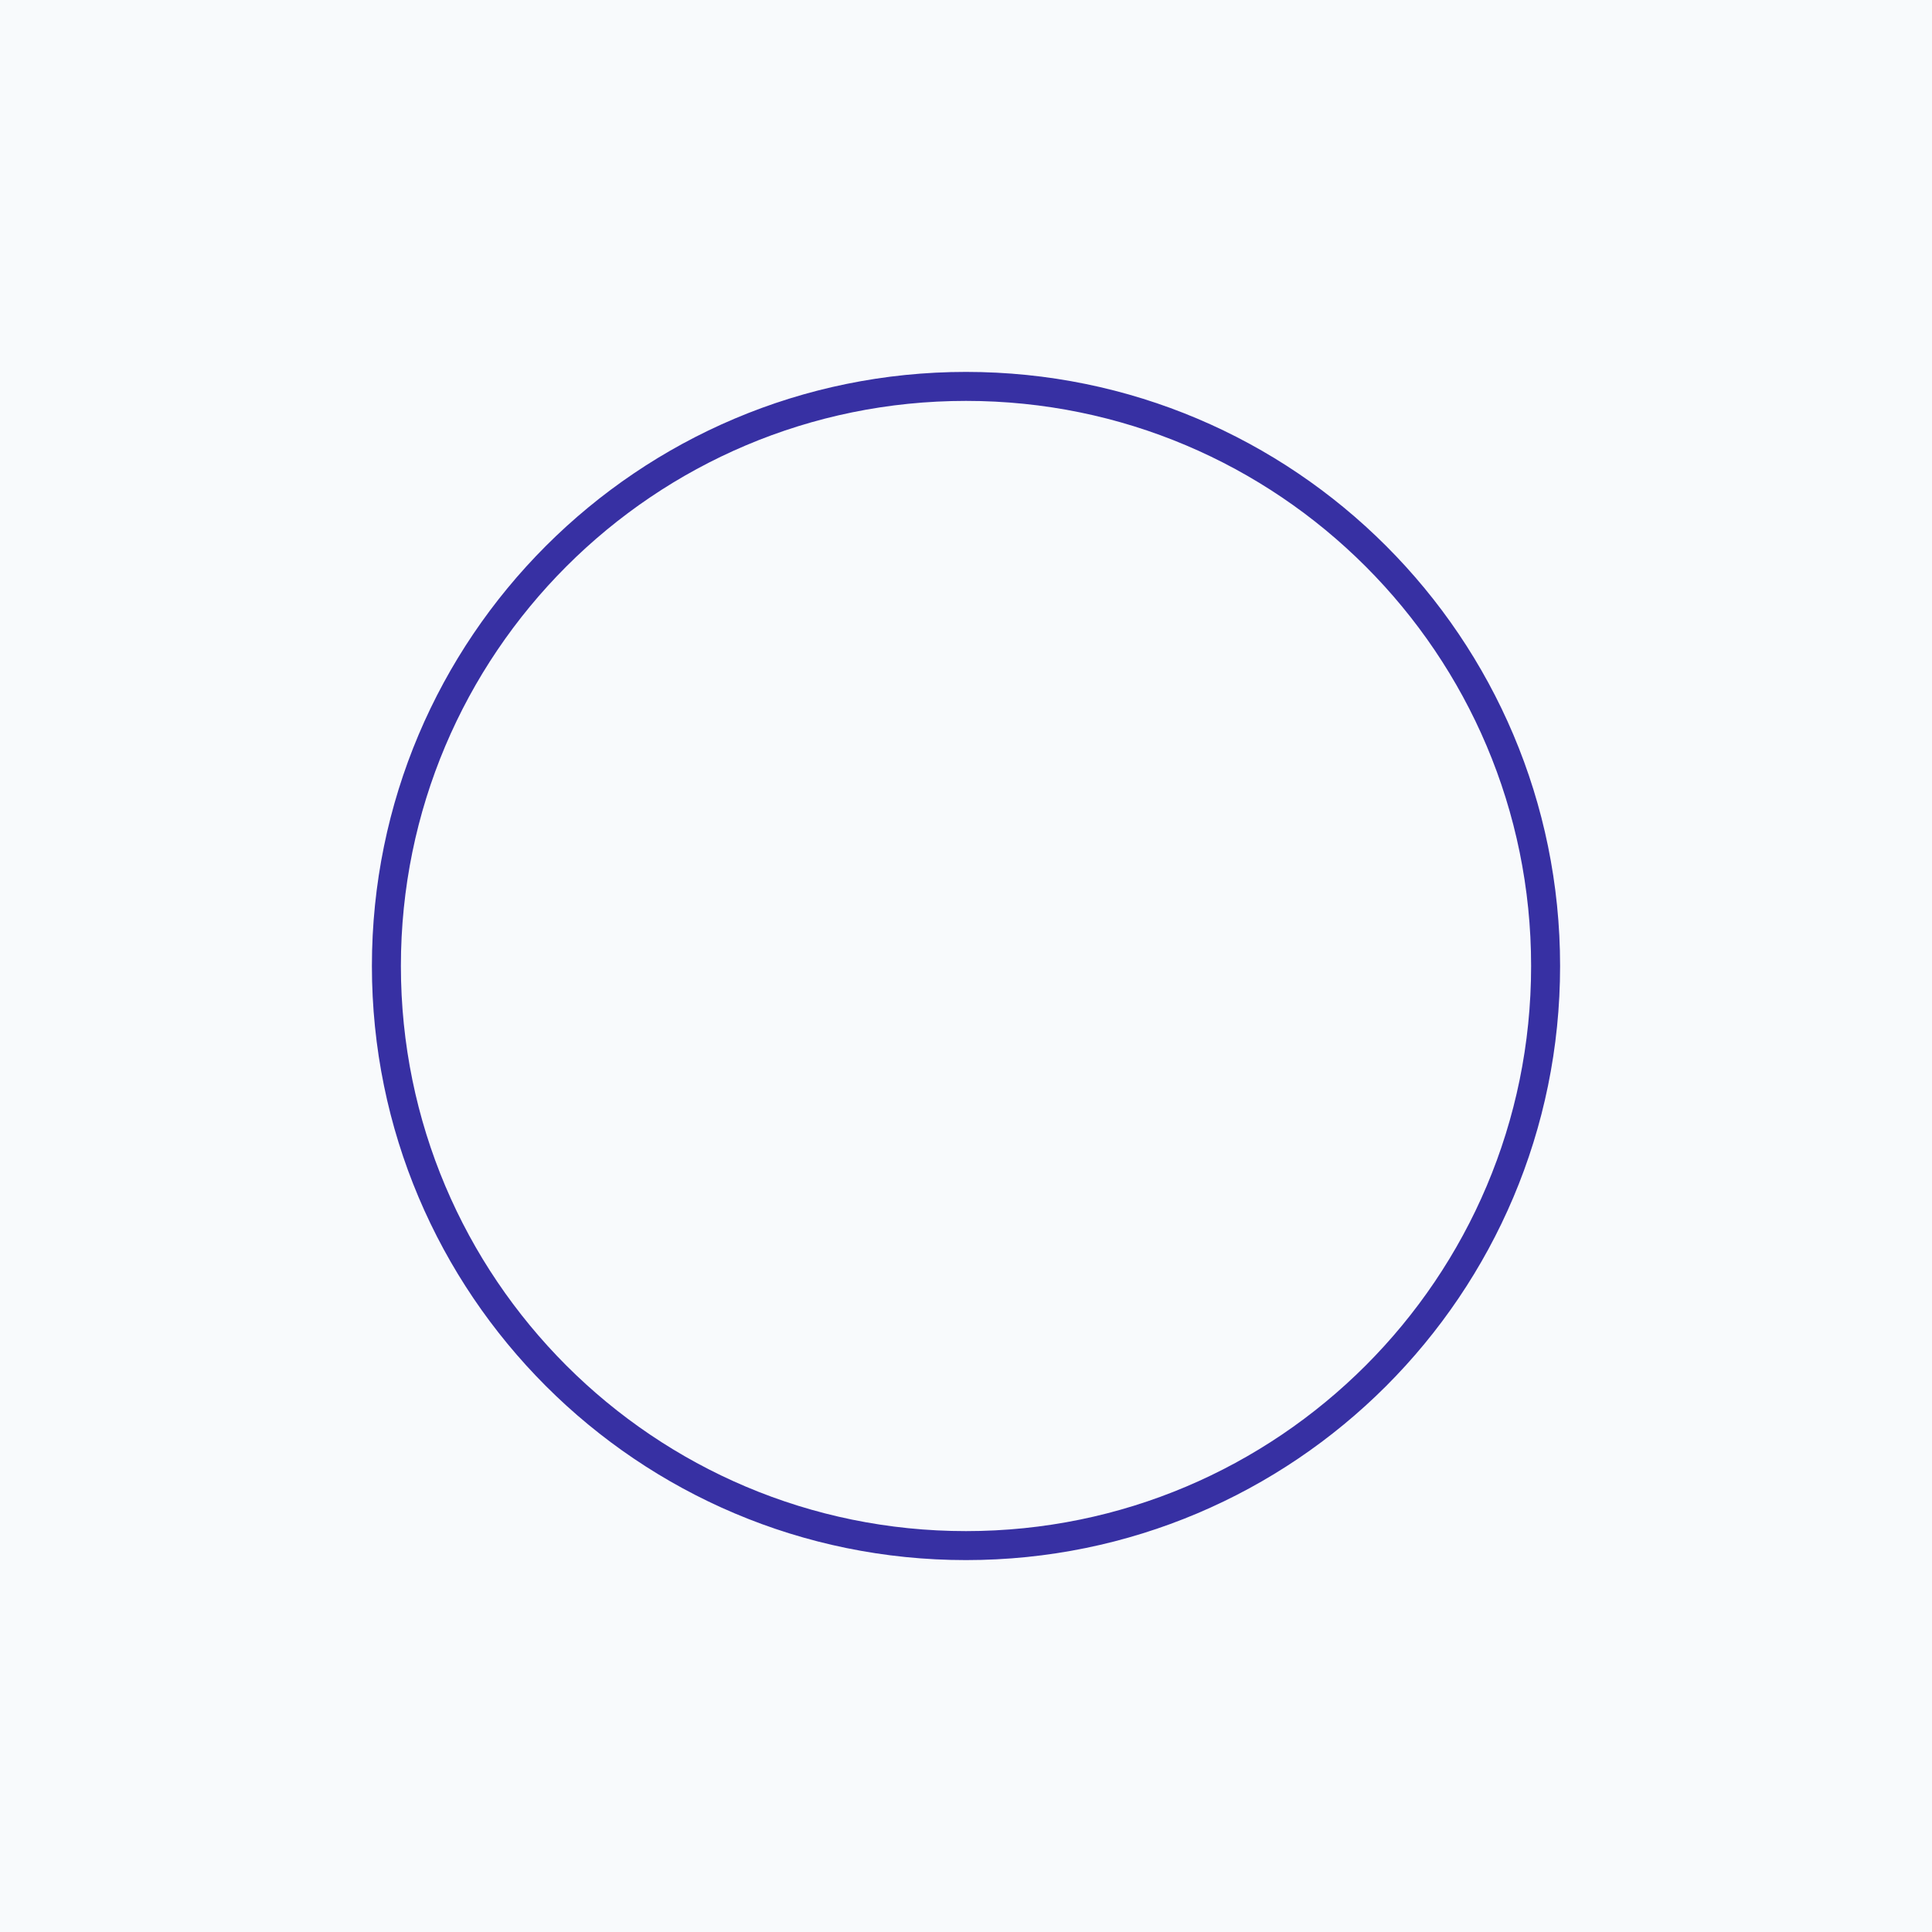
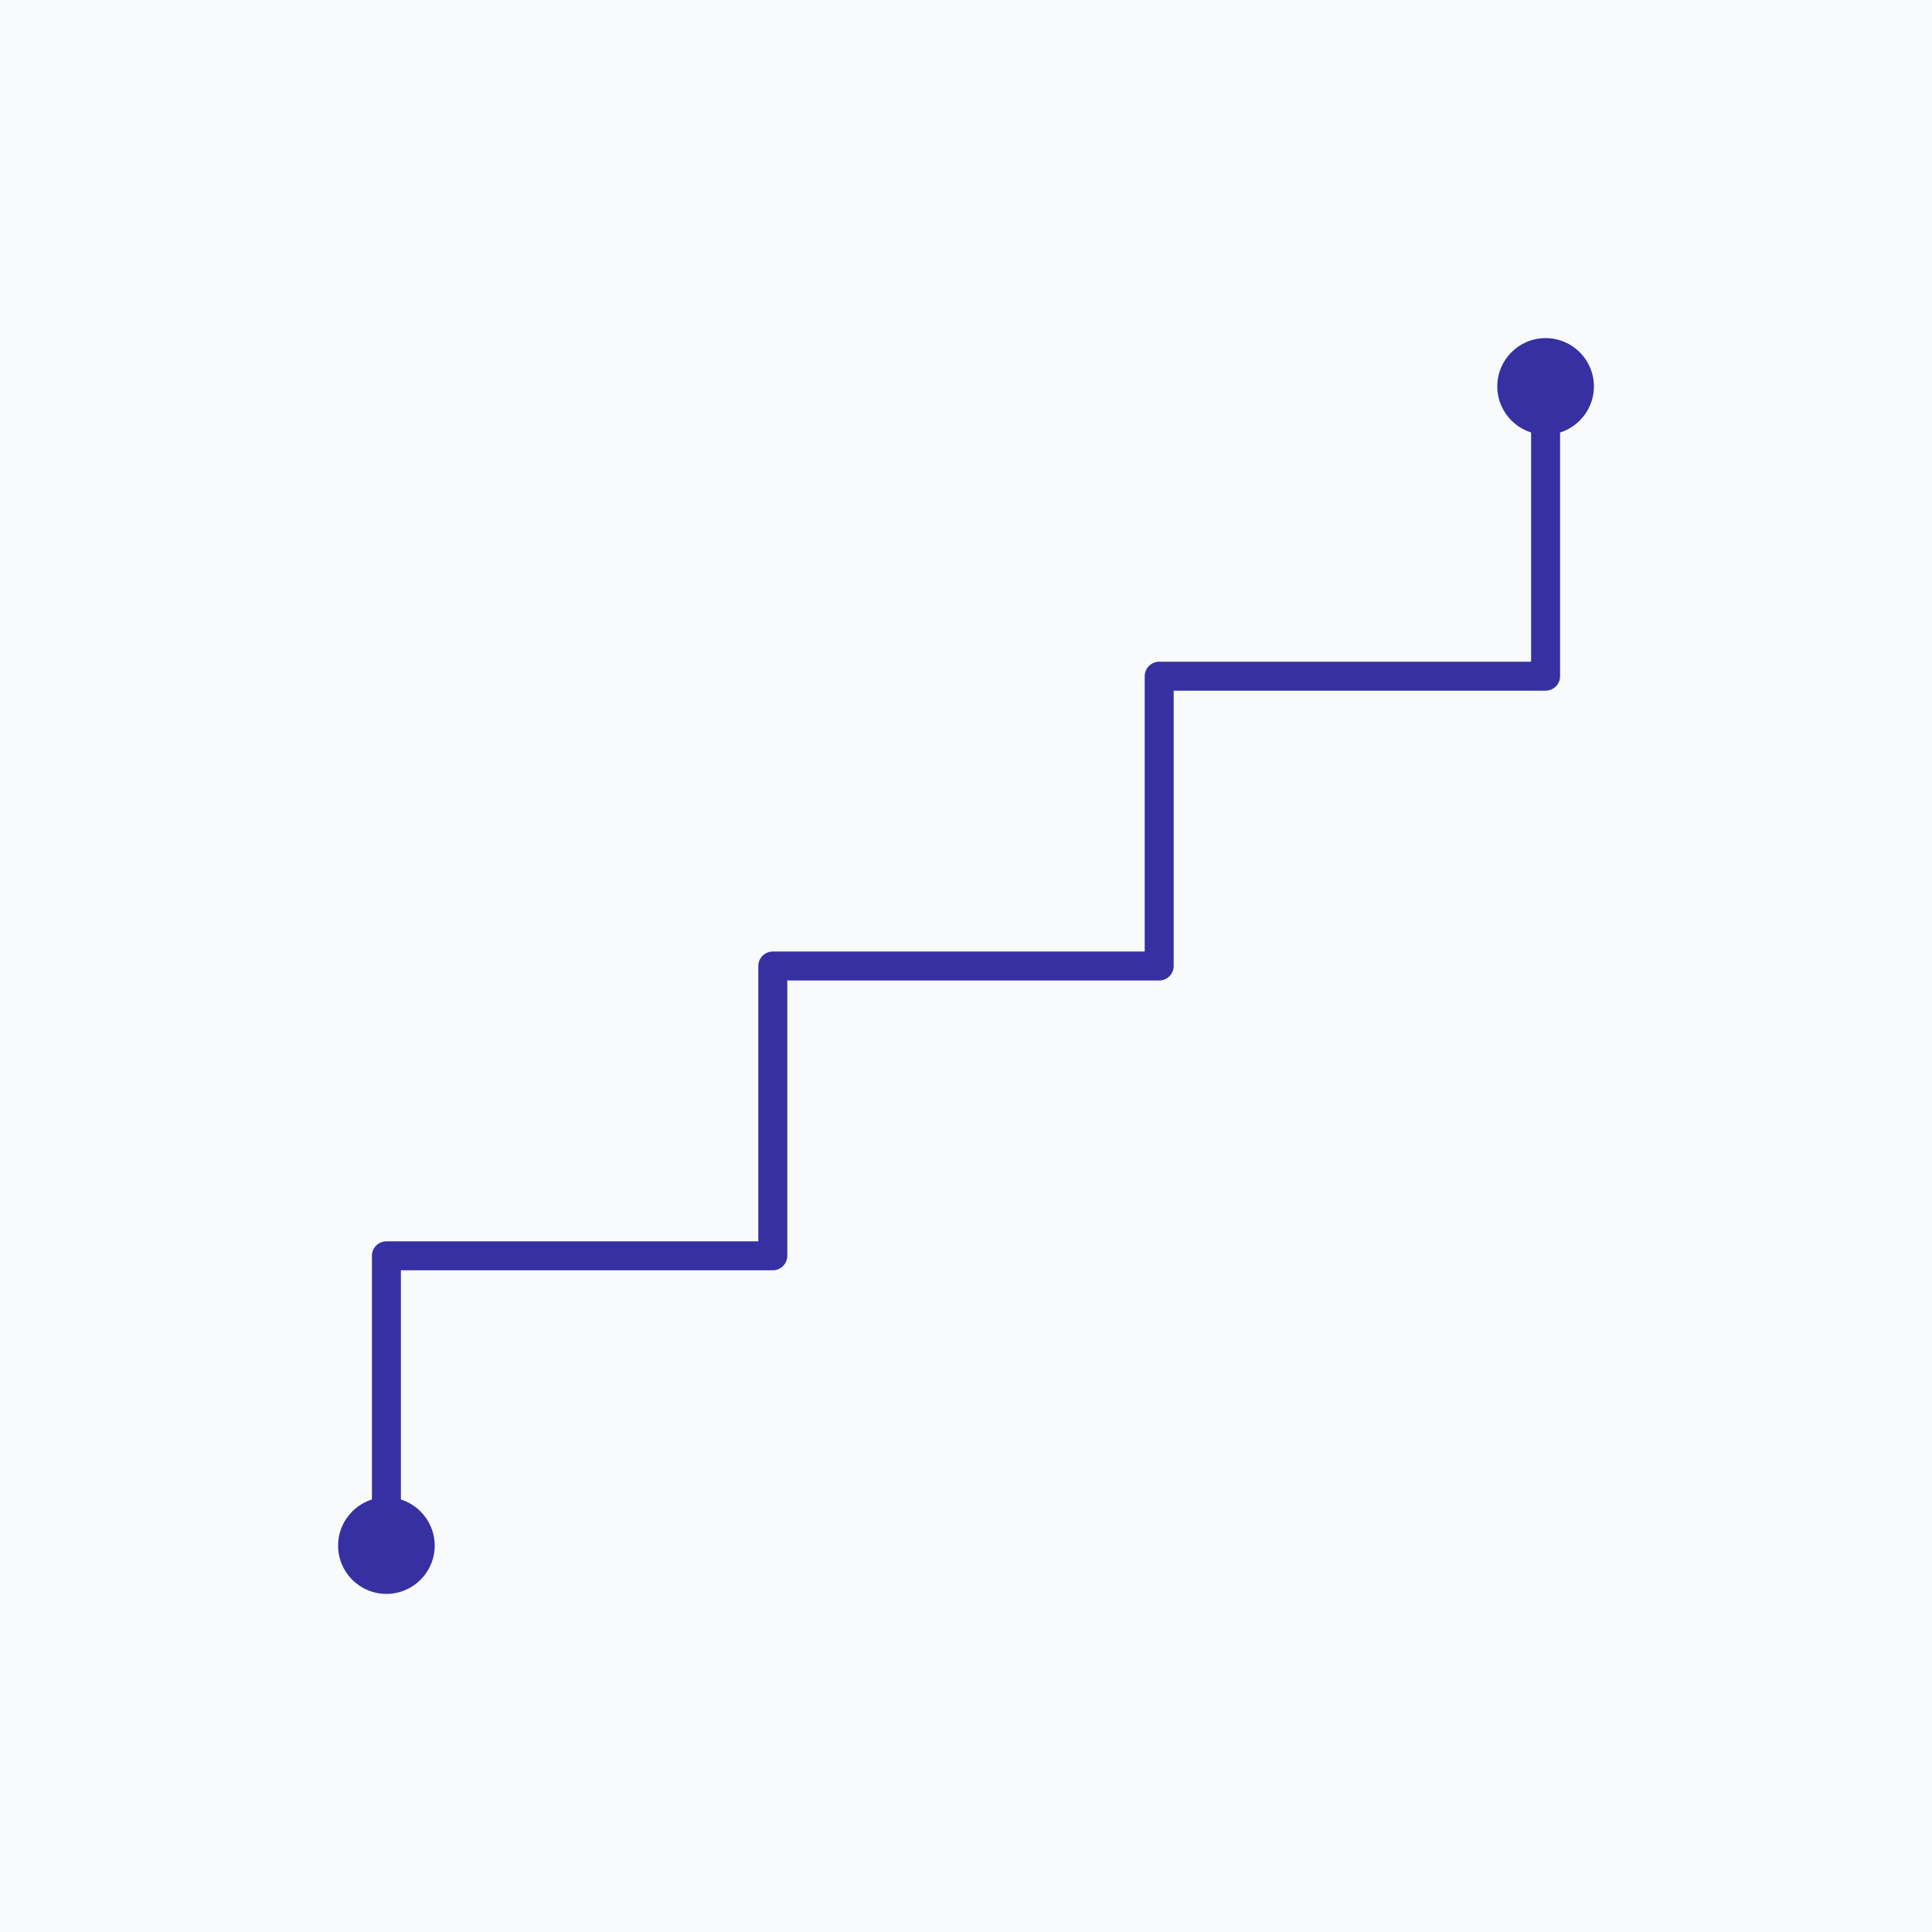
<svg xmlns="http://www.w3.org/2000/svg" viewBox="0 0 200 200">
  <rect width="200" height="200" fill="#F8FAFC" />
-   <circle cx="100" cy="100" r="60" fill="none" stroke="#3730A3" stroke-width="3" />
+   <polyline points="40,160 40,130 80,130 80,100 120,100 120,70 160,70 160,40" fill="none" stroke="#3730A3" stroke-width="3" stroke-linecap="round" stroke-linejoin="round" />
+   <circle cx="40" cy="160" r="5" fill="#3730A3" />
+   <circle cx="160" cy="40" r="5" fill="#3730A3" />
</svg>
